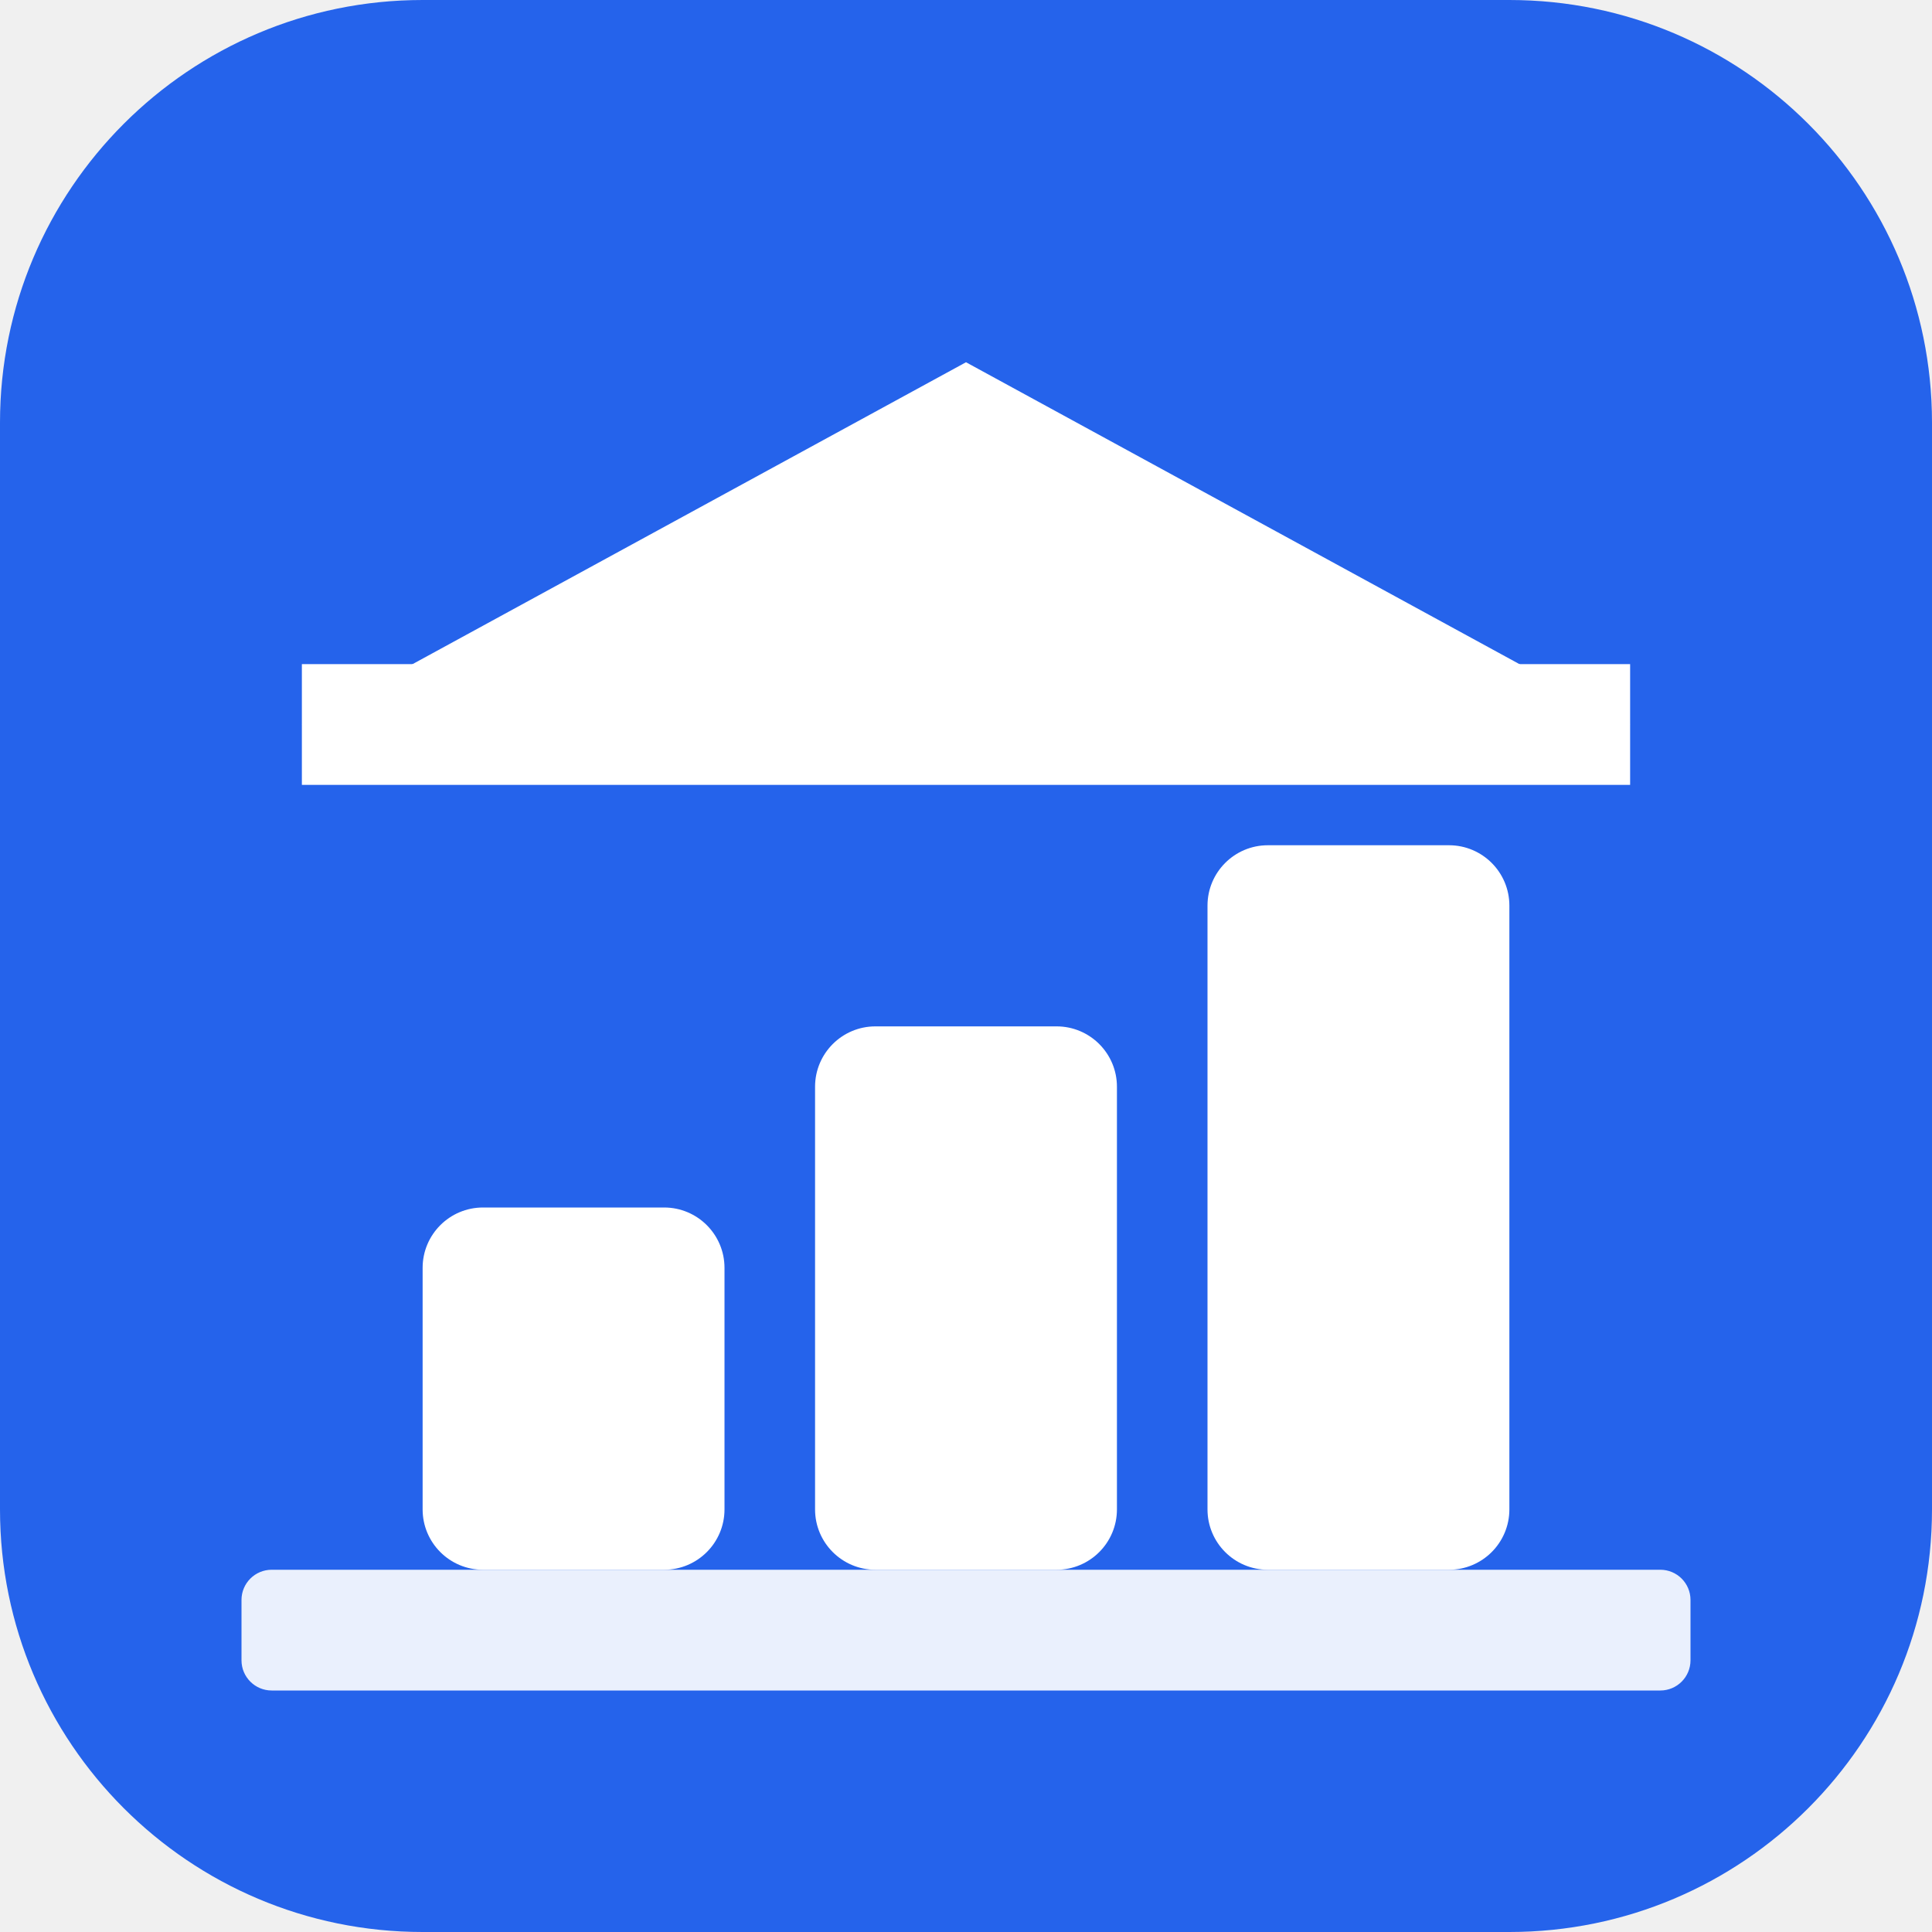
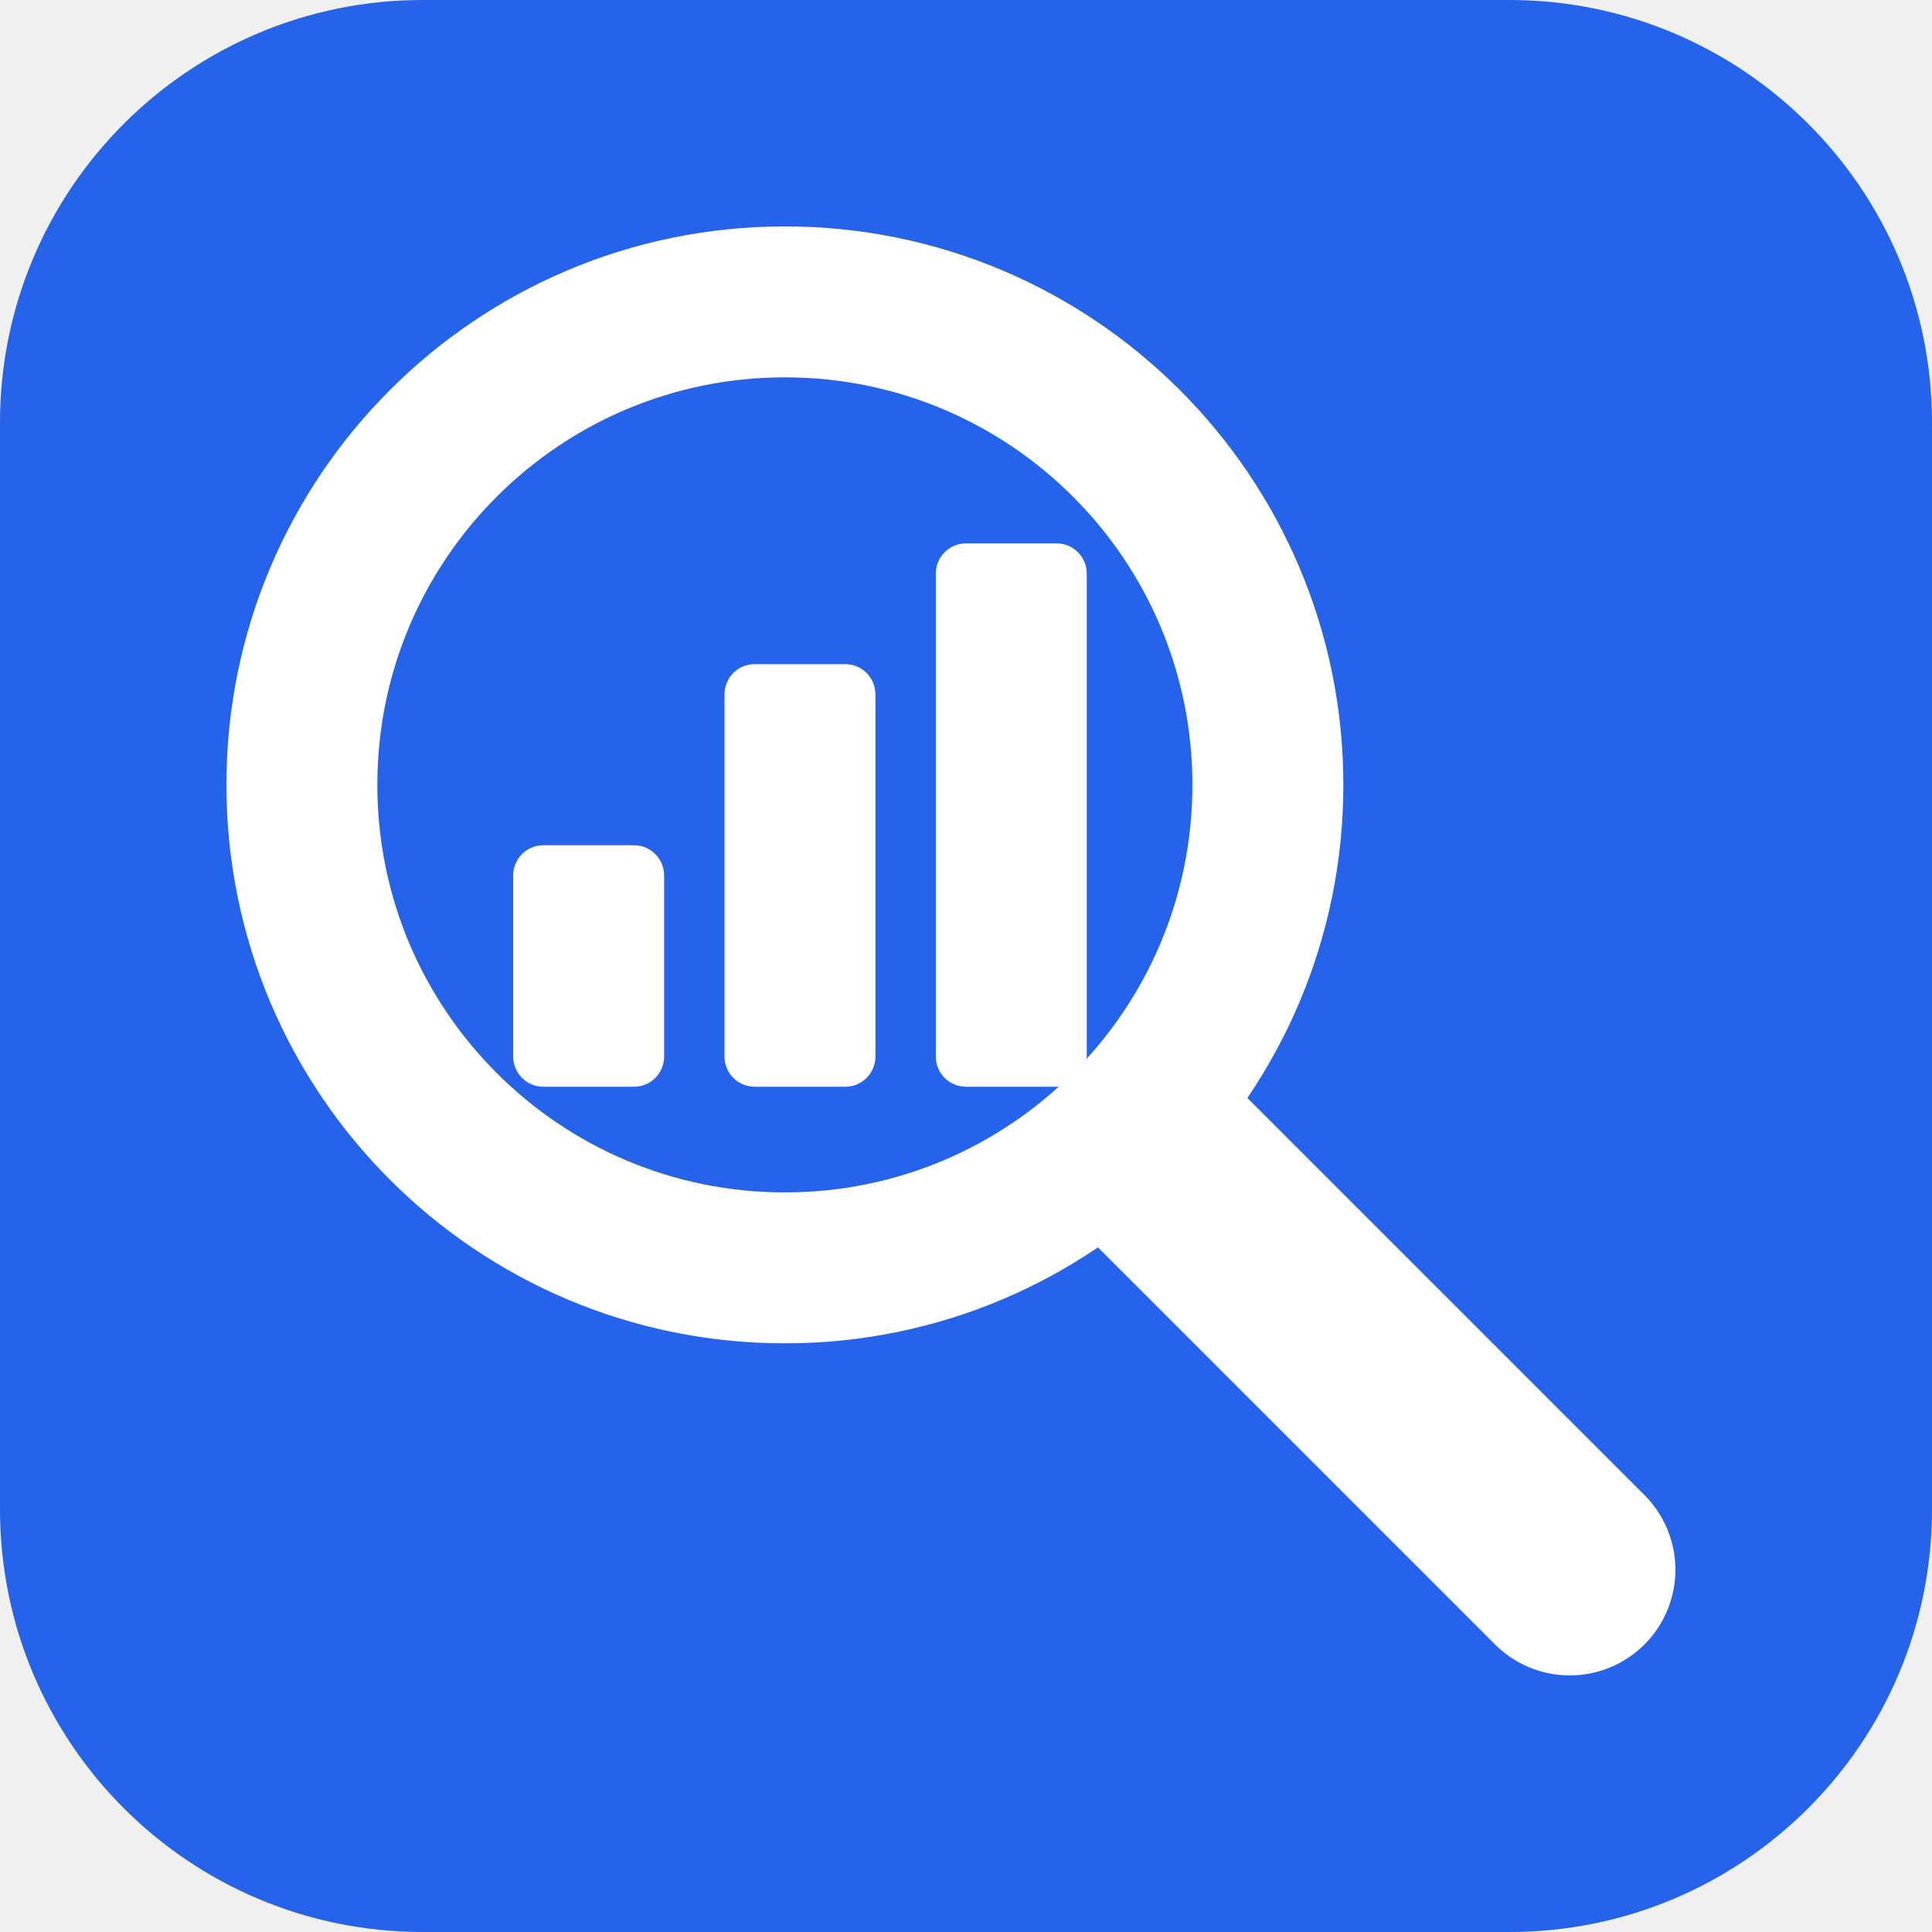
<svg xmlns="http://www.w3.org/2000/svg" viewBox="0 0 32 32">
  <rect x="0" y="0" width="32" height="32" rx="7" fill="#2563EB" />
-   <polygon points="16,6 5,12 27,12" fill="white" />
-   <rect x="5" y="11" width="22" height="2" fill="white" />
-   <rect x="7" y="20" width="5" height="6" rx="1" fill="white" />
-   <rect x="13.5" y="17" width="5" height="9" rx="1" fill="white" />
-   <rect x="20" y="14" width="5" height="12" rx="1" fill="white" />
-   <rect x="4" y="26" width="24" height="2" rx="0.5" fill="white" opacity="0.9" />
+   <circle cx="13" cy="13" r="8" stroke="white" stroke-width="2.5" fill="none" />
+   <rect x="8.5" y="14" width="2.5" height="4" rx="0.5" fill="white" />
+   <rect x="12" y="11" width="2.5" height="7" rx="0.5" fill="white" />
+   <rect x="15.5" y="9" width="2.5" height="9" rx="0.5" fill="white" />
+   <line x1="19" y1="19" x2="26" y2="26" stroke="white" stroke-width="3.5" stroke-linecap="round" />
</svg>
